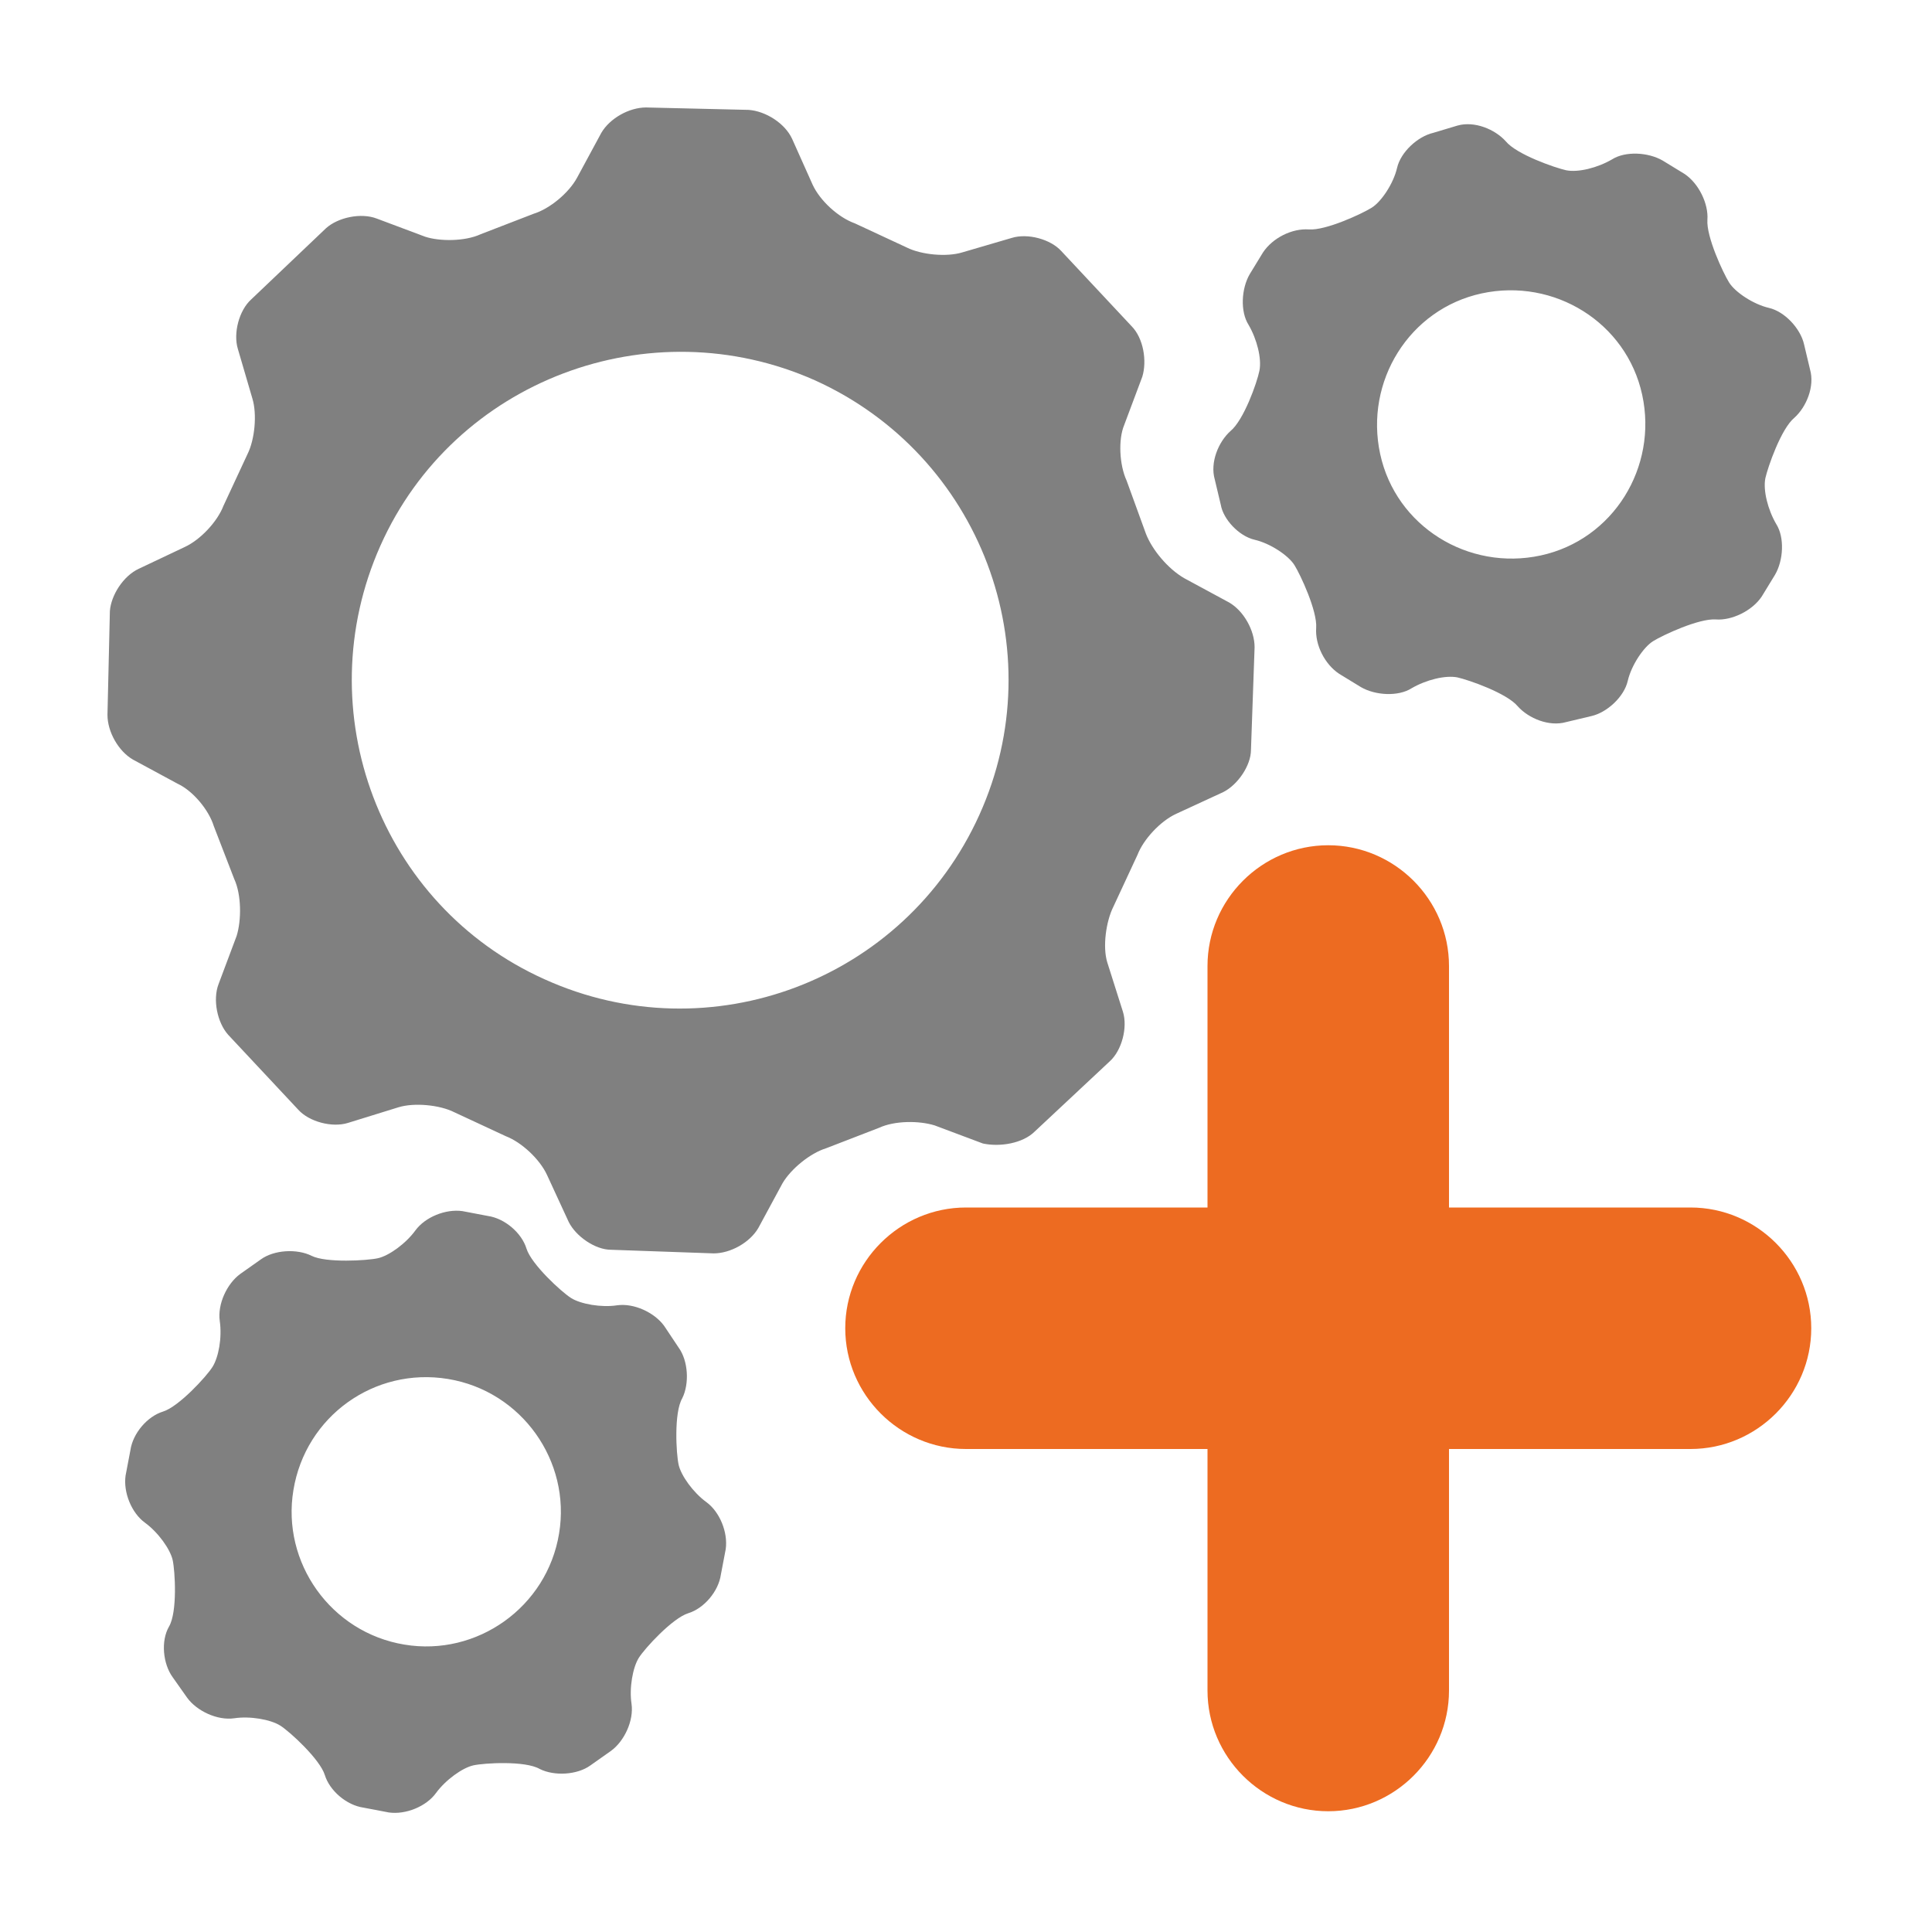
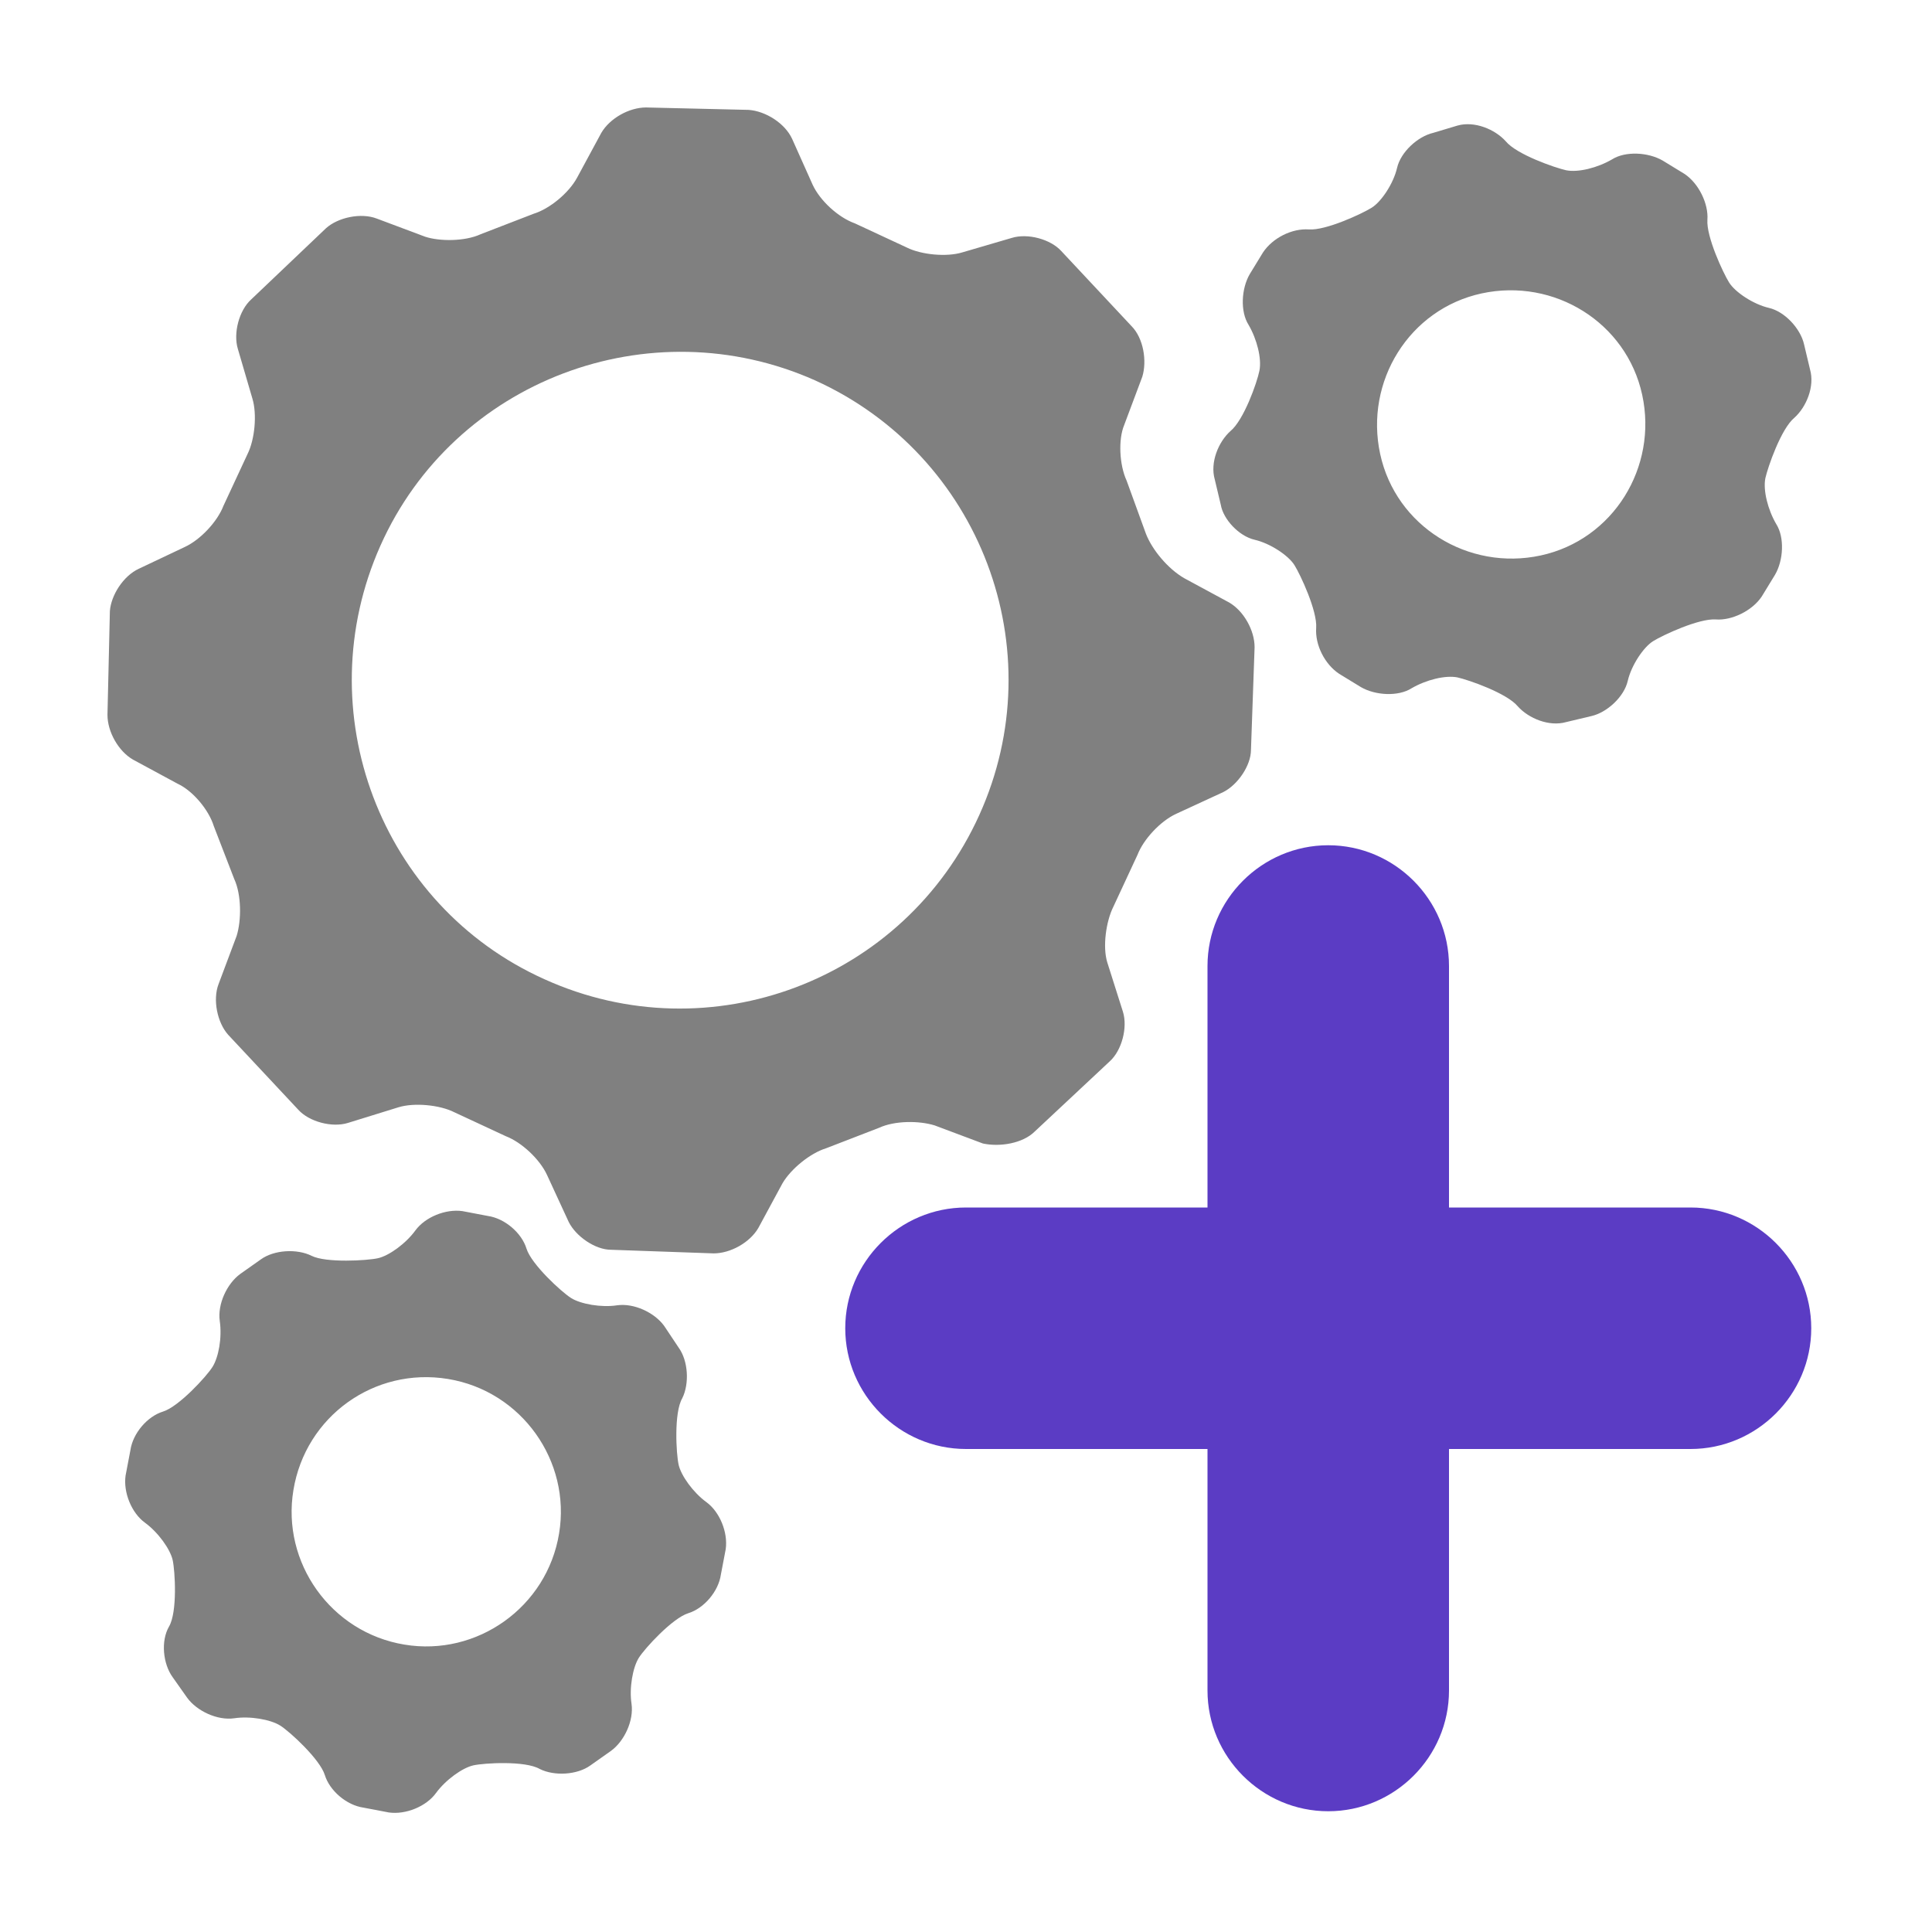
<svg xmlns="http://www.w3.org/2000/svg" version="1.0" id="Layer_1" x="0px" y="0px" viewBox="0 0 16 16" enable-background="new 0 0 16 16" xml:space="preserve">
  <g id="import_x5F_config_x5F_bundle">
    <g>
      <g>
        <path fill="#808080" d="M1.2,12.61c0.11,0.08,0.21,0.22,0.23,0.31c0.02,0.09,0.04,0.43-0.03,0.55s-0.05,0.31,0.03,0.42l0.12,0.17     c0.08,0.11,0.25,0.19,0.39,0.17c0.13-0.02,0.3,0.01,0.38,0.06s0.33,0.28,0.37,0.41c0.04,0.13,0.18,0.25,0.32,0.27l0.21,0.04     c0.14,0.02,0.31-0.05,0.39-0.16s0.22-0.21,0.31-0.23c0.09-0.02,0.43-0.04,0.55,0.03c0.12,0.06,0.31,0.05,0.42-0.03l0.17-0.12     c0.11-0.08,0.19-0.25,0.17-0.39c-0.02-0.13,0.01-0.3,0.06-0.38s0.28-0.33,0.41-0.37c0.13-0.04,0.25-0.18,0.27-0.32l0.04-0.21     c0.02-0.14-0.05-0.31-0.16-0.39c-0.11-0.08-0.21-0.22-0.23-0.31c-0.02-0.09-0.04-0.43,0.03-0.55c0.06-0.12,0.05-0.31-0.03-0.42     L5.5,10.98c-0.08-0.11-0.25-0.19-0.39-0.17c-0.13,0.02-0.3-0.01-0.38-0.06c-0.08-0.05-0.33-0.28-0.37-0.41     c-0.04-0.13-0.18-0.25-0.32-0.27l-0.21-0.04c-0.14-0.02-0.31,0.05-0.39,0.16s-0.22,0.21-0.31,0.23S2.7,10.46,2.58,10.4     c-0.12-0.06-0.31-0.05-0.42,0.03l-0.17,0.12c-0.11,0.08-0.19,0.25-0.17,0.39s-0.01,0.3-0.06,0.38c-0.05,0.08-0.28,0.33-0.41,0.37     c-0.13,0.04-0.25,0.18-0.27,0.32l-0.04,0.21C1.02,12.36,1.09,12.53,1.2,12.61z M3.71,11.42c0.61,0.1,1.02,0.68,0.92,1.28     c-0.1,0.61-0.68,1.02-1.28,0.92c-0.61-0.1-1.02-0.68-0.92-1.28C2.53,11.73,3.1,11.32,3.71,11.42z" />
      </g>
    </g>
    <g>
      <g>
        <path fill="#808080" d="M10.39,4.47c0.13,0.03,0.28,0.13,0.33,0.21c0.05,0.08,0.19,0.38,0.18,0.52s0.07,0.3,0.19,0.38l0.18,0.11     c0.12,0.07,0.31,0.08,0.42,0.01c0.12-0.07,0.28-0.11,0.38-0.09c0.09,0.02,0.41,0.13,0.5,0.24c0.09,0.1,0.26,0.17,0.4,0.13     l0.21-0.05c0.13-0.03,0.27-0.16,0.3-0.29c0.03-0.13,0.13-0.28,0.21-0.33c0.08-0.05,0.38-0.19,0.52-0.18     c0.13,0.01,0.3-0.07,0.38-0.19l0.11-0.18c0.07-0.12,0.08-0.31,0.01-0.42c-0.07-0.12-0.11-0.28-0.09-0.38     c0.02-0.09,0.13-0.41,0.24-0.5c0.1-0.09,0.17-0.26,0.13-0.4l-0.05-0.21c-0.03-0.13-0.16-0.27-0.29-0.3     c-0.13-0.03-0.28-0.13-0.33-0.21s-0.19-0.38-0.18-0.52c0.01-0.13-0.07-0.3-0.19-0.38l-0.18-0.11c-0.12-0.07-0.31-0.08-0.42-0.01     c-0.12,0.07-0.28,0.11-0.38,0.09c-0.09-0.02-0.41-0.13-0.5-0.24c-0.09-0.1-0.26-0.17-0.4-0.13L11.87,1.1     c-0.13,0.03-0.27,0.16-0.3,0.29s-0.13,0.28-0.21,0.33s-0.38,0.19-0.52,0.18s-0.3,0.07-0.38,0.19l-0.11,0.18     c-0.07,0.12-0.08,0.31-0.01,0.42c0.07,0.12,0.11,0.28,0.09,0.38s-0.13,0.41-0.24,0.5c-0.1,0.09-0.17,0.26-0.13,0.4l0.05,0.21     C10.13,4.3,10.26,4.44,10.39,4.47z M12.27,2.43c0.6-0.13,1.2,0.24,1.33,0.84c0.13,0.6-0.24,1.2-0.84,1.33     c-0.6,0.13-1.2-0.24-1.33-0.84C11.3,3.16,11.67,2.56,12.27,2.43z" />
      </g>
    </g>
    <g>
      <g>
        <path fill="#808080" d="M1.85,4.19C1.8,4.32,1.66,4.47,1.53,4.53L1.15,4.71C1.02,4.77,0.92,4.93,0.91,5.06L0.89,5.92     c0,0.14,0.09,0.3,0.21,0.37l0.37,0.2C1.6,6.55,1.73,6.71,1.77,6.84l0.17,0.44C2,7.41,2,7.62,1.96,7.75l-0.15,0.4     C1.76,8.28,1.8,8.47,1.89,8.57l0.58,0.62c0.09,0.1,0.28,0.15,0.41,0.11L3.3,9.17c0.13-0.04,0.34-0.02,0.46,0.04l0.43,0.2     c0.13,0.05,0.28,0.19,0.34,0.32l0.18,0.39c0.06,0.12,0.22,0.23,0.35,0.23l0.85,0.03c0.14,0,0.3-0.09,0.37-0.21l0.2-0.37     c0.07-0.12,0.23-0.25,0.36-0.29l0.44-0.17c0.13-0.06,0.33-0.06,0.46-0.02l0.4,0.15C8.28,9.5,8.47,9.47,8.57,9.37l0.62-0.58     c0.1-0.09,0.15-0.28,0.11-0.41L9.17,7.97C9.13,7.84,9.16,7.63,9.22,7.51l0.2-0.43c0.05-0.13,0.19-0.28,0.32-0.34l0.39-0.18     c0.12-0.06,0.23-0.22,0.23-0.35l0.03-0.85c0-0.14-0.09-0.3-0.21-0.37l-0.37-0.2C9.67,4.71,9.54,4.55,9.49,4.42L9.33,3.98     C9.27,3.85,9.26,3.64,9.31,3.52l0.15-0.4C9.5,2.99,9.47,2.8,9.37,2.7L8.79,2.08c-0.09-0.1-0.28-0.15-0.41-0.11L7.97,2.09     C7.84,2.13,7.63,2.11,7.51,2.05l-0.43-0.2C6.94,1.8,6.79,1.66,6.73,1.53L6.56,1.15C6.5,1.02,6.34,0.92,6.2,0.91L5.35,0.89     c-0.14,0-0.3,0.09-0.37,0.21l-0.2,0.37C4.71,1.6,4.55,1.73,4.42,1.77L3.98,1.94C3.85,2,3.64,2,3.52,1.96l-0.4-0.15     C2.99,1.76,2.8,1.8,2.7,1.89L2.08,2.48c-0.1,0.09-0.15,0.28-0.11,0.41L2.09,3.3c0.04,0.13,0.02,0.34-0.04,0.46L1.85,4.19z      M6.75,3.15c1.37,0.62,1.98,2.23,1.36,3.6s-2.23,1.98-3.6,1.36C3.15,7.5,2.54,5.89,3.15,4.52S5.38,2.54,6.75,3.15z" />
      </g>
    </g>
    <g>
      <g>
-         <path fill="#ED6B21" d="M11,15c-0.55,0-1-0.45-1-1V8c0-0.55,0.45-1,1-1s1,0.45,1,1v6C12,14.55,11.55,15,11,15z" />
+         <path fill="#5B3CC4" d="M11,15c-0.55,0-1-0.45-1-1V8c0-0.55,0.45-1,1-1s1,0.45,1,1v6C12,14.55,11.55,15,11,15z" />
      </g>
    </g>
    <g>
      <g>
-         <path fill="#ED6B21" d="M14,12H8c-0.55,0-1-0.45-1-1s0.45-1,1-1h6c0.55,0,1,0.45,1,1S14.55,12,14,12z" />
+         <path fill="#5B3CC4" d="M14,12H8c-0.55,0-1-0.45-1-1s0.45-1,1-1h6c0.55,0,1,0.45,1,1S14.55,12,14,12z" />
      </g>
    </g>
  </g>
</svg>
